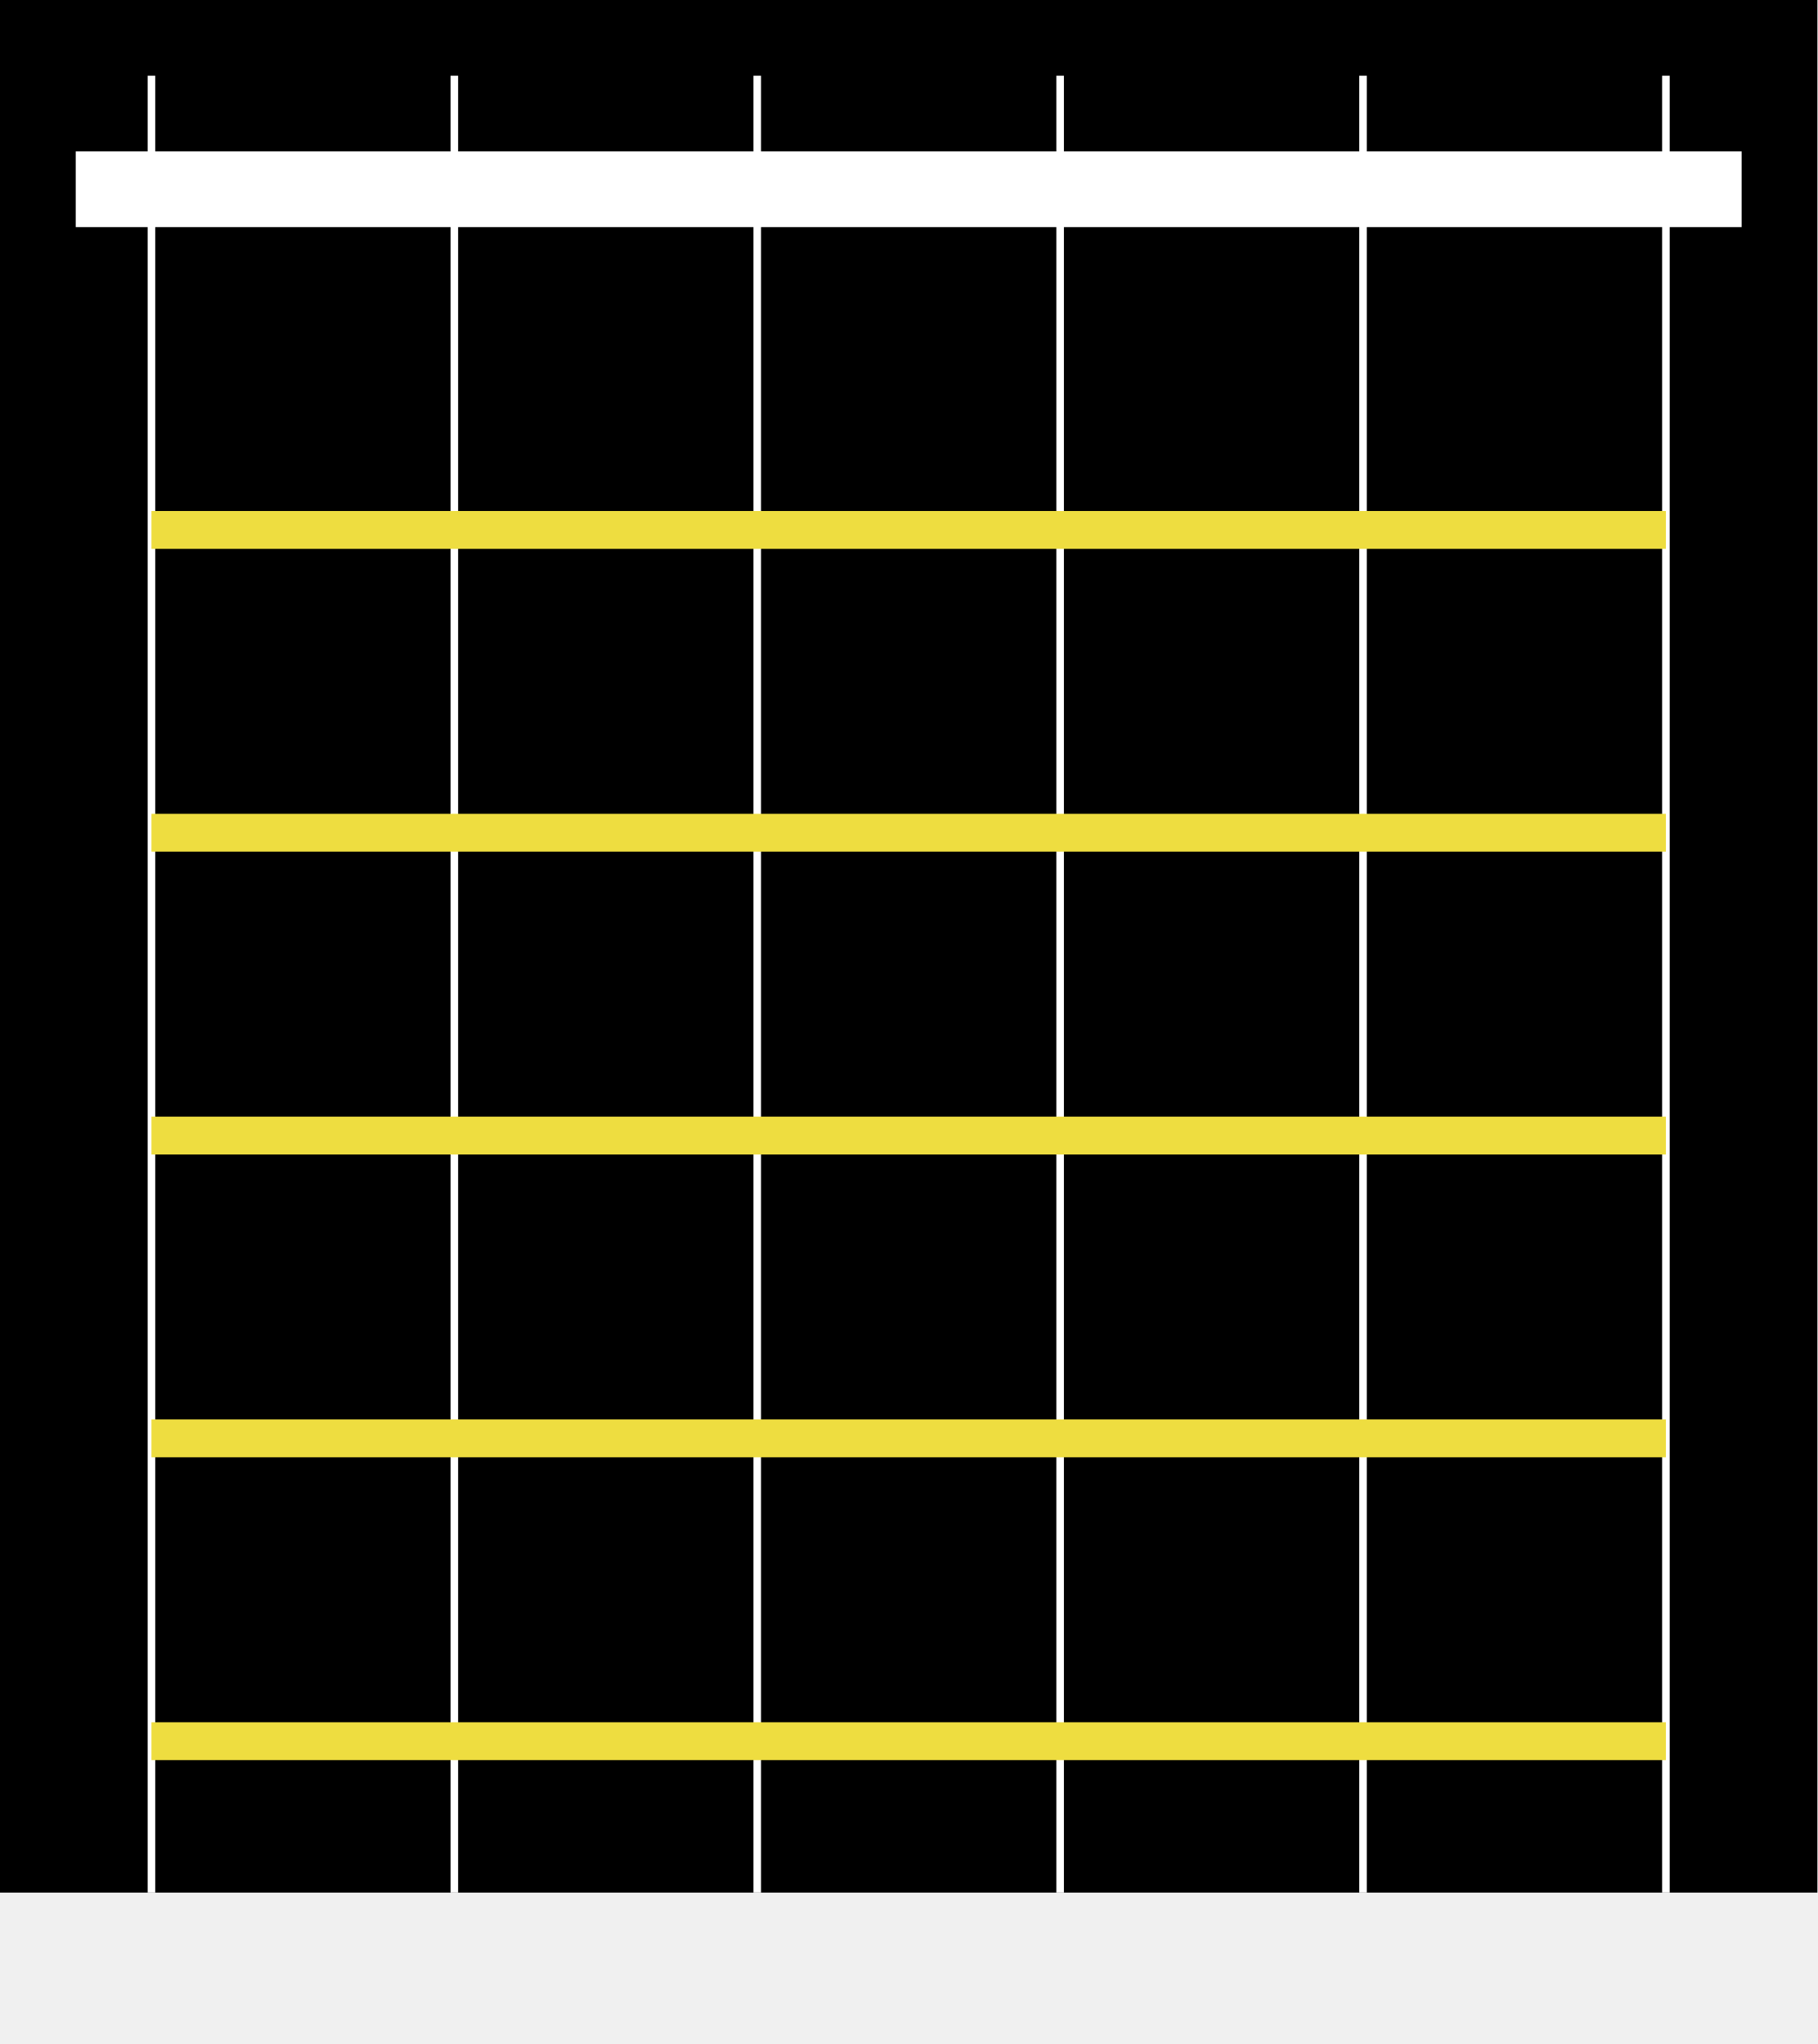
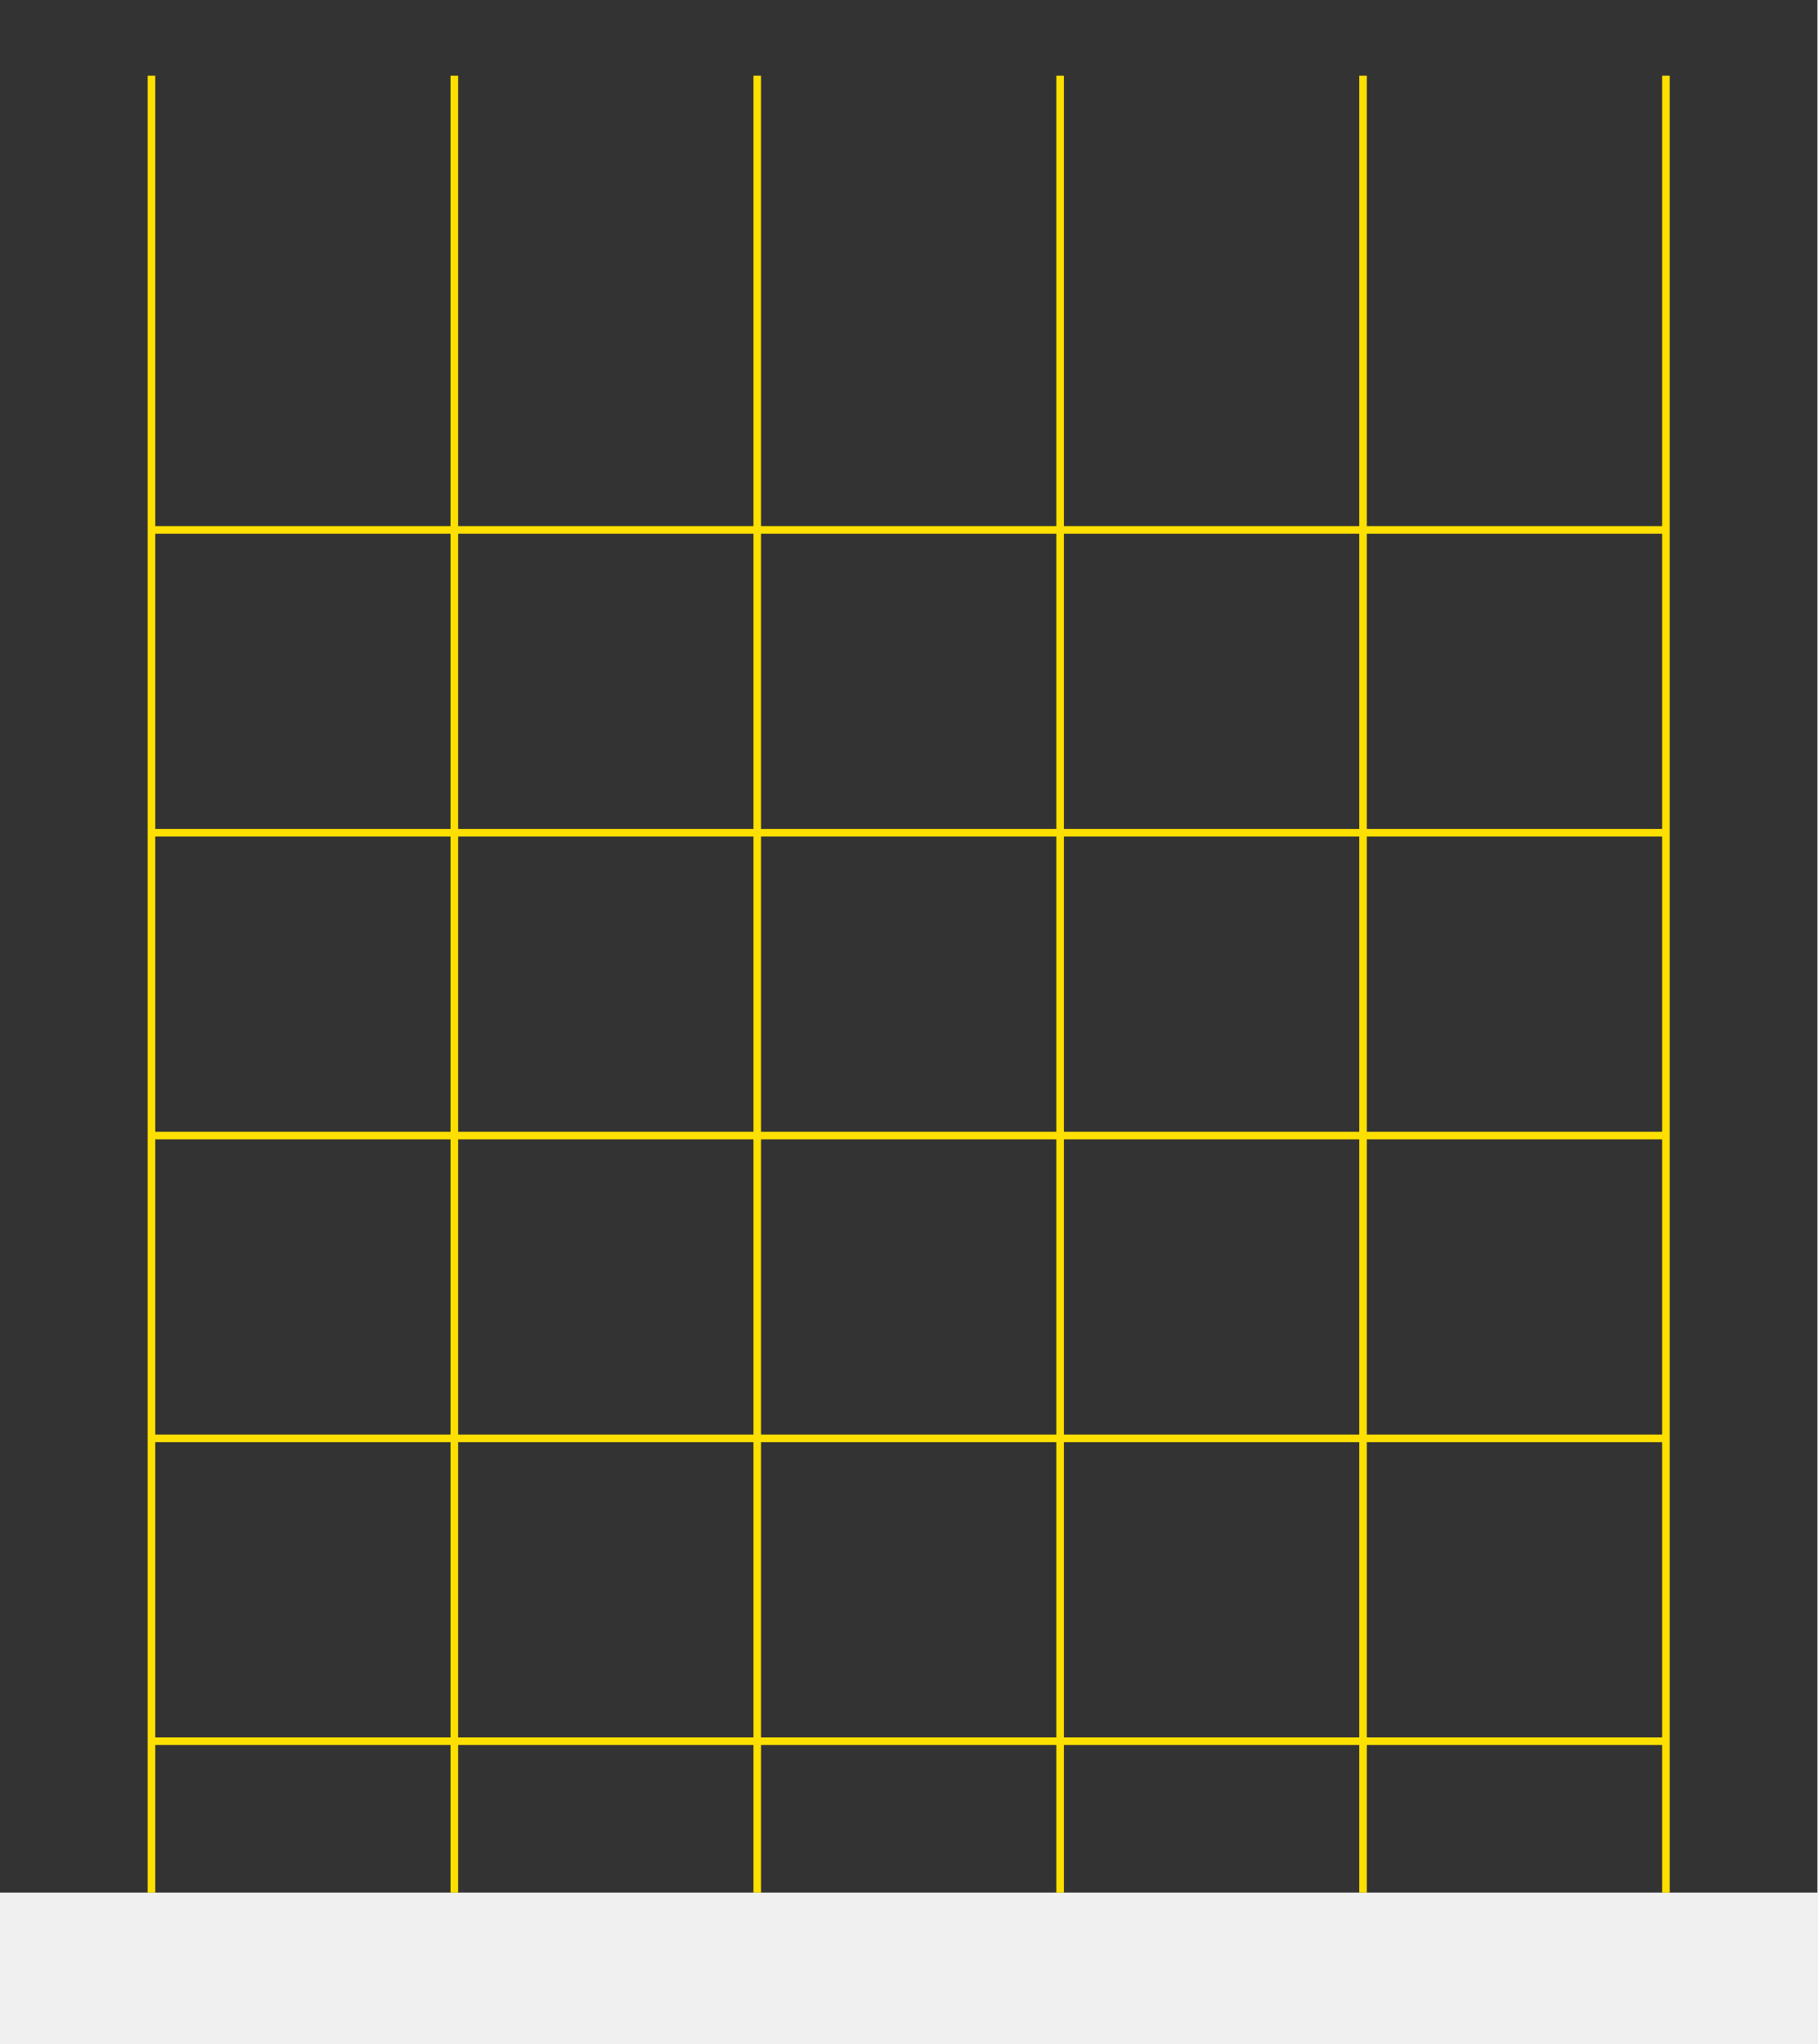
<svg xmlns="http://www.w3.org/2000/svg" width="240" height="270" viewBox="0 0 240 270">
+   <style>
+         rect {
+         fill: #333;
+         }
+         line {
+         stroke: #FEE000;
+         stroke-width: 1;
+         }
+     </style>
  <rect x="0" y="0" width="240" height="250" fill="black" />
  <rect x="10" y="20" width="220" height="10" fill="white" />
  <defs>
-     <g id="string-set" stroke="white" stroke-width="1">
-       <line x1="20" y1="10" x2="20" y2="250" />
+     <g id="string-set" stroke-width="1">
+       <line x1="20" y1="10" x2="20" y2="250" stroke="green" />
      <line x1="60" y1="10" x2="60" y2="250" />
      <line x1="100" y1="10" x2="100" y2="250" />
      <line x1="140" y1="10" x2="140" y2="250" />
      <line x1="180" y1="10" x2="180" y2="250" />
      <line x1="220" y1="10" x2="220" y2="250" />
    </g>
    <g id="fret-set" stroke="#EEDD40" stroke-width="5">
      <line x1="20" y1="70" x2="220" y2="70" />
      <line x1="20" y1="110" x2="220" y2="110" />
      <line x1="20" y1="150" x2="220" y2="150" />
      <line x1="20" y1="190" x2="220" y2="190" />
      <line x1="20" y1="230" x2="220" y2="230" />
    </g>
  </defs>
  <use href="#string-set" />
  <use href="#fret-set" />
</svg>
